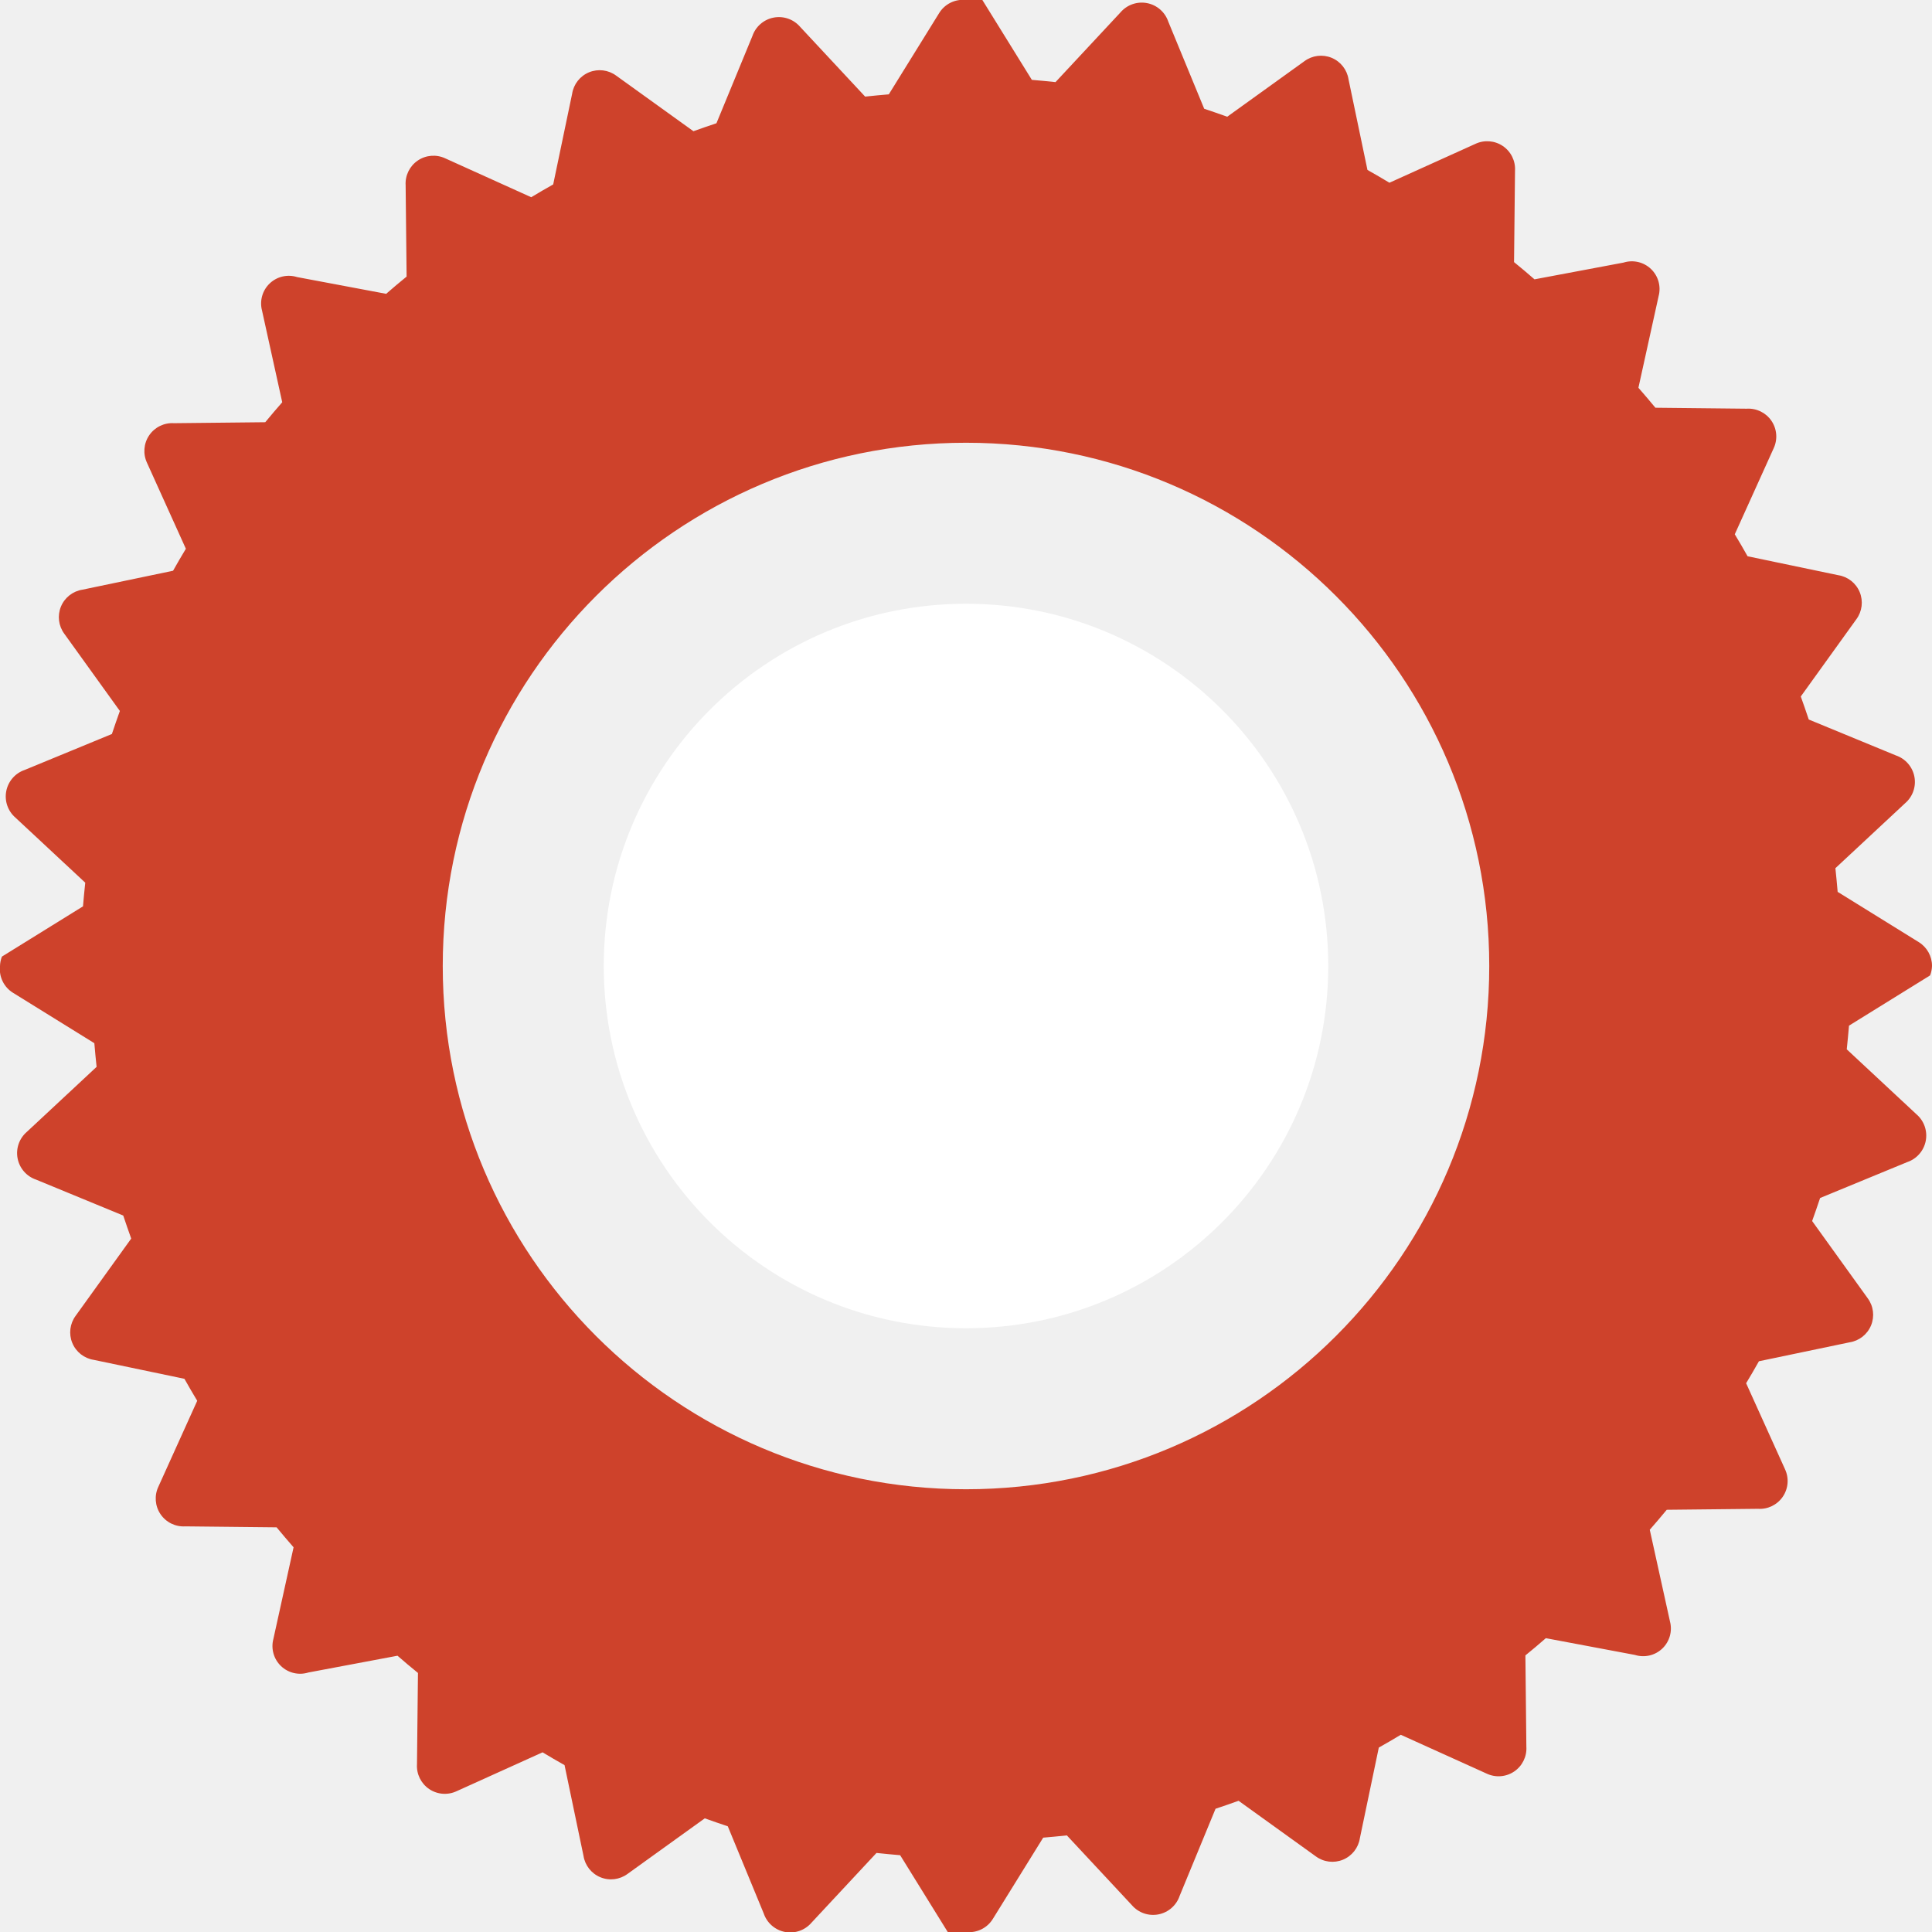
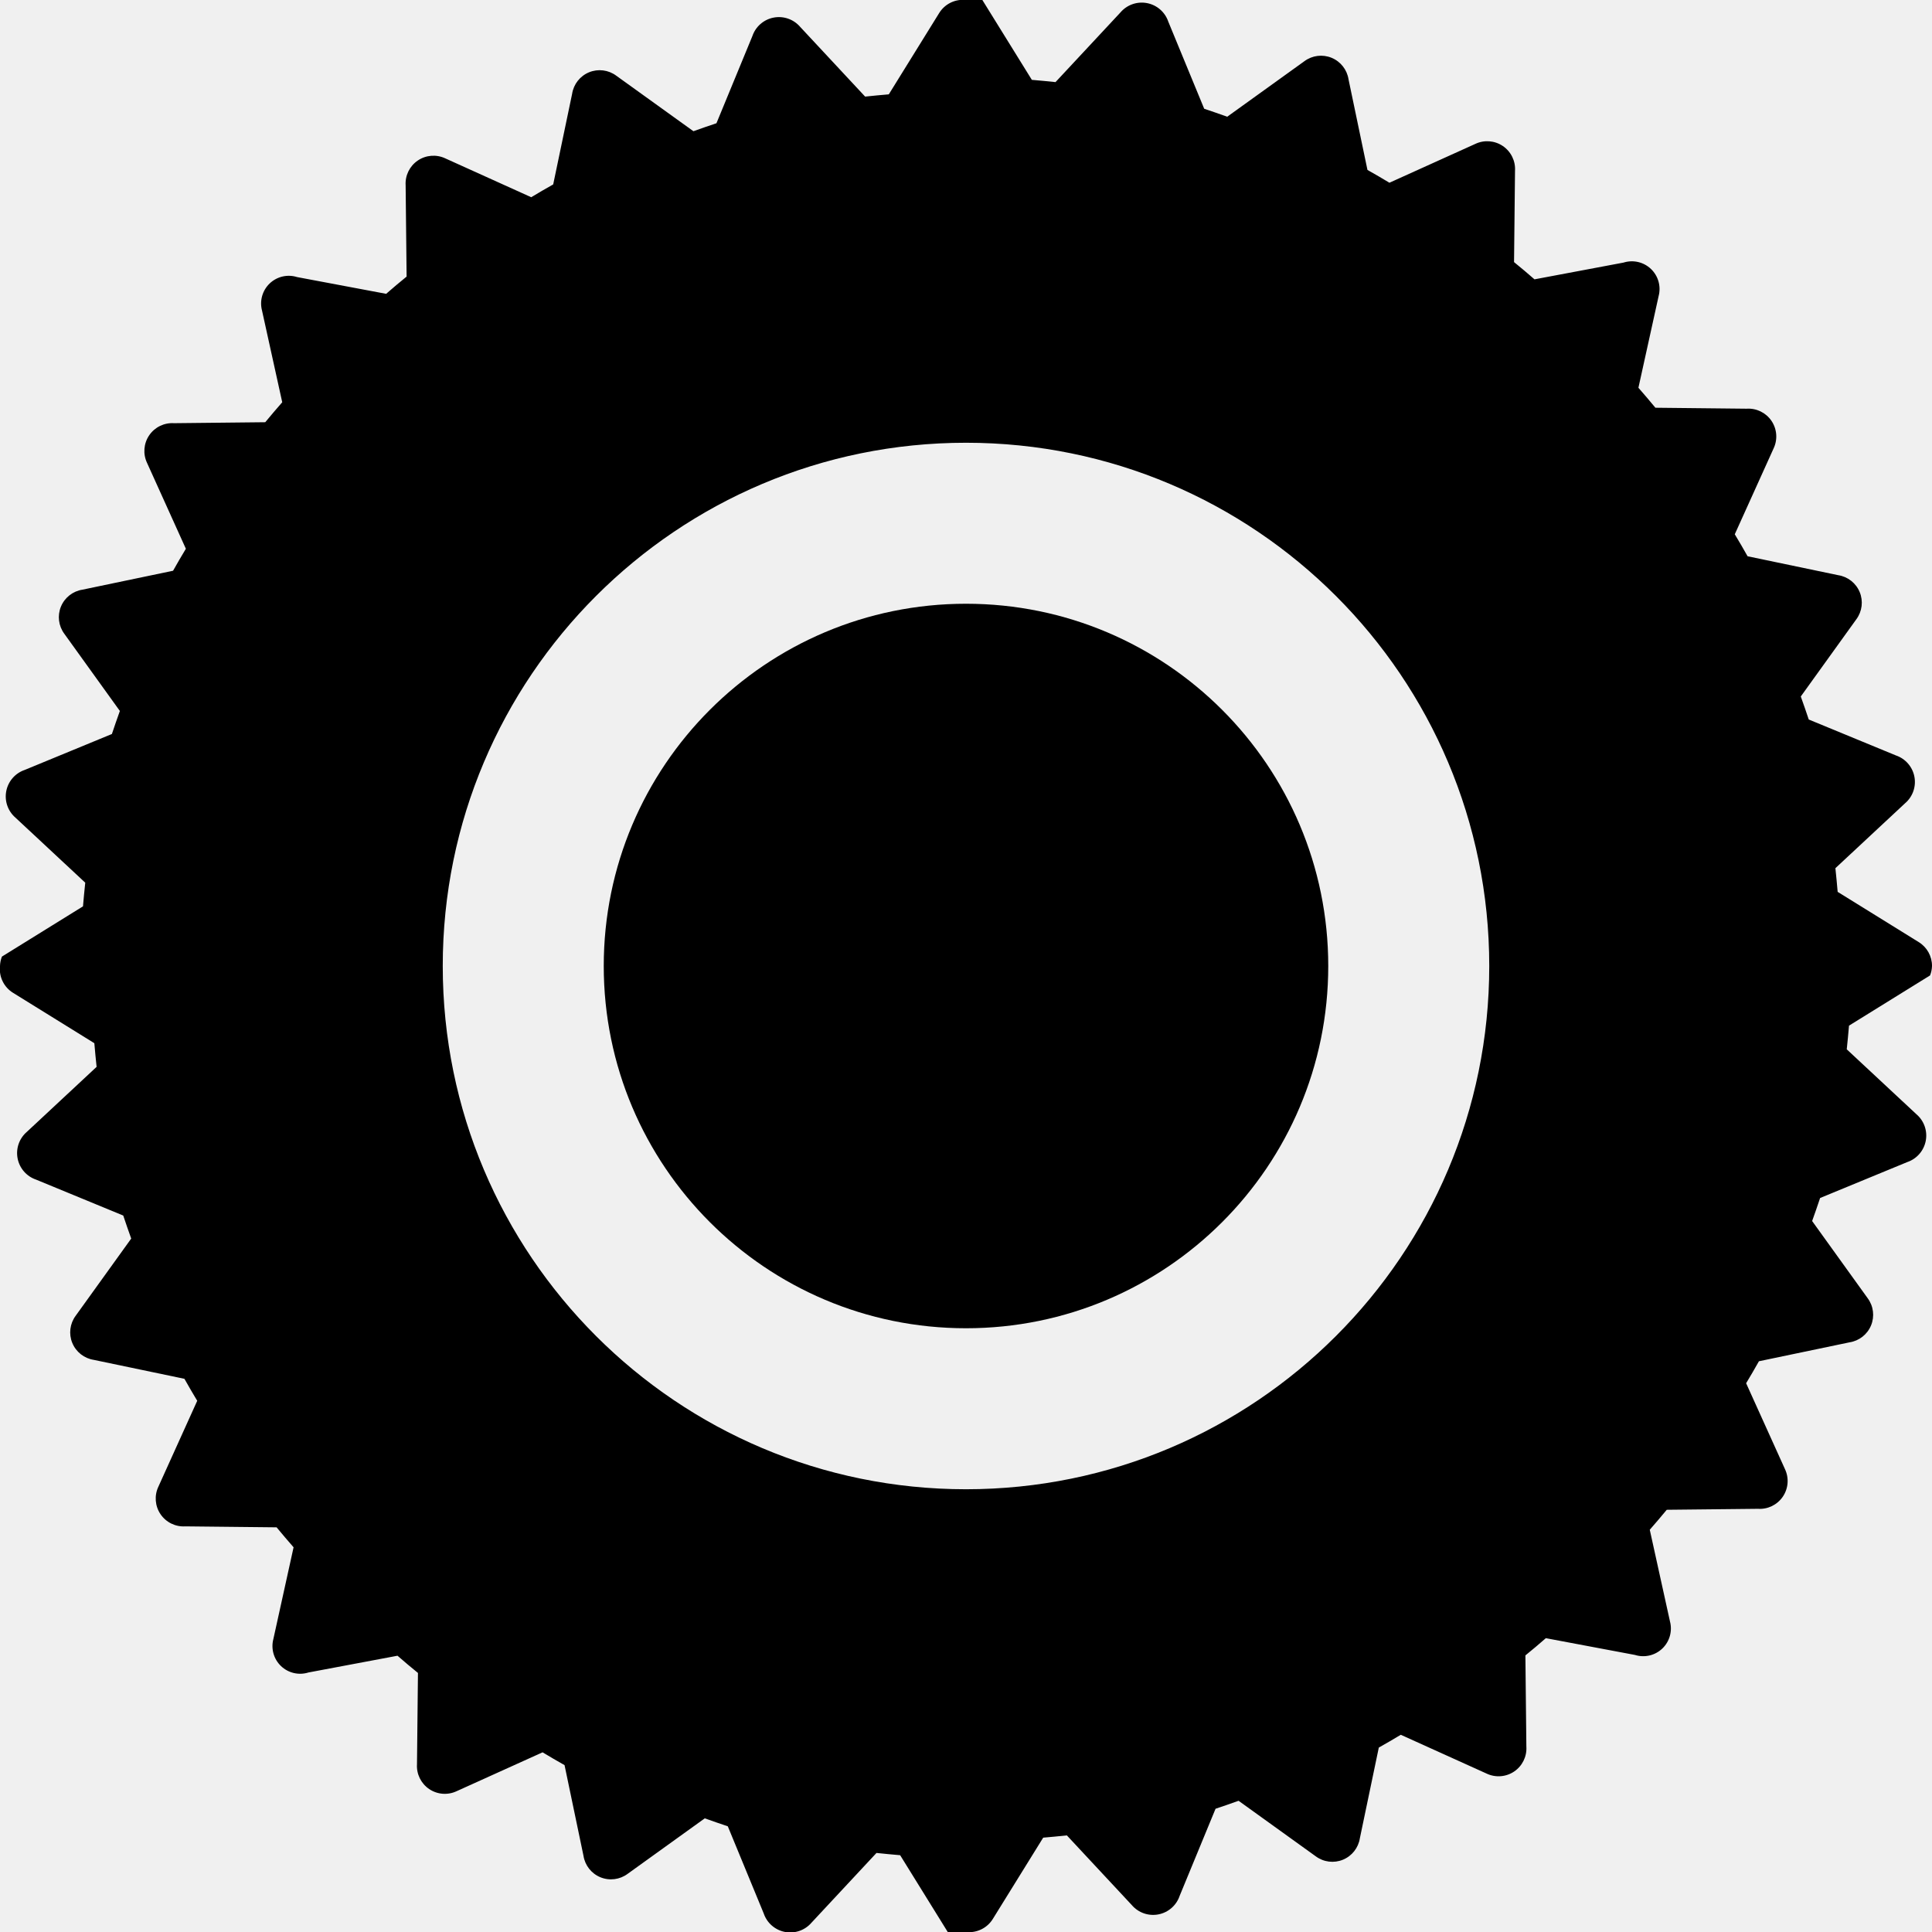
- <svg xmlns="http://www.w3.org/2000/svg" viewBox="0 0 24 24" fill="#CE422B">
-   <path d="M23.835 11.703l-1.007-.624a13.727 13.727 0 0 0-.028-.294l.866-.807a.348.348 0 0 0-.115-.594l-1.082-.446a13.395 13.395 0 0 0-.099-.286l.69-.959a.346.346 0 0 0-.226-.548l-1.125-.235a9.592 9.592 0 0 0-.159-.273l.482-1.066a.346.346 0 0 0-.335-.494l-1.133-.012a11.085 11.085 0 0 0-.211-.248l.251-1.139a.344.344 0 0 0-.436-.416l-1.106.208a8.665 8.665 0 0 0-.254-.214l.012-1.133a.346.346 0 0 0-.494-.335l-1.066.482a9.592 9.592 0 0 0-.273-.159l-.235-1.125a.346.346 0 0 0-.548-.226l-.959.69a13.395 13.395 0 0 0-.286-.099l-.446-1.082a.348.348 0 0 0-.594-.115l-.807.866a13.727 13.727 0 0 0-.294-.028l-.624-1.007A.346.346 0 0 0 12 0a.346.346 0 0 0-.335.165l-.624 1.007a13.727 13.727 0 0 0-.294.028l-.807-.866a.348.348 0 0 0-.594.115l-.446 1.082a13.395 13.395 0 0 0-.286.099l-.959-.69a.346.346 0 0 0-.548.226l-.235 1.125a9.592 9.592 0 0 0-.273.159l-1.066-.482a.346.346 0 0 0-.494.335l.012 1.133a8.665 8.665 0 0 0-.254.214l-1.106-.208a.344.344 0 0 0-.436.416l.251 1.139a11.085 11.085 0 0 0-.211.248l-1.133.012a.346.346 0 0 0-.335.494l.482 1.066a9.592 9.592 0 0 0-.159.273l-1.125.235a.346.346 0 0 0-.226.548l.69.959a13.395 13.395 0 0 0-.099.286l-1.082.446a.348.348 0 0 0-.115.594l.866.807a13.727 13.727 0 0 0-.028.294l-1.007.624A.346.346 0 0 0 0 12a.346.346 0 0 0 .165.335l1.007.624a13.727 13.727 0 0 0 .028.294l-.866.807a.348.348 0 0 0 .115.594l1.082.446a13.395 13.395 0 0 0 .099.286l-.69.959a.346.346 0 0 0 .226.548l1.125.235a9.592 9.592 0 0 0 .159.273l-.482 1.066a.346.346 0 0 0 .335.494l1.133.012a11.085 11.085 0 0 0 .211.248l-.251 1.139a.344.344 0 0 0 .436.416l1.106-.208a8.665 8.665 0 0 0 .254.214l-.012 1.133a.346.346 0 0 0 .494.335l1.066-.482a9.592 9.592 0 0 0 .273.159l.235 1.125a.346.346 0 0 0 .548.226l.959-.69a13.395 13.395 0 0 0 .286.099l.446 1.082a.348.348 0 0 0 .594.115l.807-.866a13.727 13.727 0 0 0 .294.028l.624 1.007A.346.346 0 0 0 12 24a.346.346 0 0 0 .335-.165l.624-1.007a13.727 13.727 0 0 0 .294-.028l.807.866a.348.348 0 0 0 .594-.115l.446-1.082a13.395 13.395 0 0 0 .286-.099l.959.69a.346.346 0 0 0 .548-.226l.235-1.125a9.592 9.592 0 0 0 .273-.159l1.066.482a.346.346 0 0 0 .494-.335l-.012-1.133a8.665 8.665 0 0 0 .254-.214l1.106.208a.344.344 0 0 0 .436-.416l-.251-1.139a11.085 11.085 0 0 0 .211-.248l1.133-.012a.346.346 0 0 0 .335-.494l-.482-1.066a9.592 9.592 0 0 0 .159-.273l1.125-.235a.346.346 0 0 0 .226-.548l-.69-.959a13.395 13.395 0 0 0 .099-.286l1.082-.446a.348.348 0 0 0 .115-.594l-.866-.807a13.727 13.727 0 0 0 .028-.294l1.007-.624A.346.346 0 0 0 24 12a.346.346 0 0 0-.165-.297zM12 18.5a6.5 6.5 0 1 1 6.5-6.5 6.5 6.5 0 0 1-6.5 6.5z" />
-   <circle cx="12" cy="12" r="4.5" fill="#fff" />
+ <svg xmlns="http://www.w3.org/2000/svg" viewBox="0 0 24 24" fill="#000">
+   <path d="M23.835 11.703l-1.007-.624a13.727 13.727 0 0 0-.028-.294l.866-.807a.348.348 0 0 0-.115-.594l-1.082-.446a13.395 13.395 0 0 0-.099-.286l.69-.959a.346.346 0 0 0-.226-.548l-1.125-.235a9.592 9.592 0 0 0-.159-.273l.482-1.066a.346.346 0 0 0-.335-.494l-1.133-.012a11.085 11.085 0 0 0-.211-.248l.251-1.139a.344.344 0 0 0-.436-.416l-1.106.208a8.665 8.665 0 0 0-.254-.214l.012-1.133a.346.346 0 0 0-.494-.335l-1.066.482a9.592 9.592 0 0 0-.273-.159l-.235-1.125a.346.346 0 0 0-.548-.226l-.959.69a13.395 13.395 0 0 0-.286-.099l-.446-1.082a.348.348 0 0 0-.594-.115l-.807.866a13.727 13.727 0 0 0-.294-.028l-.624-1.007A.346.346 0 0 0 12 0a.346.346 0 0 0-.335.165l-.624 1.007a13.727 13.727 0 0 0-.294.028l-.807-.866a.348.348 0 0 0-.594.115l-.446 1.082a13.395 13.395 0 0 0-.286.099l-.959-.69a.346.346 0 0 0-.548.226l-.235 1.125a9.592 9.592 0 0 0-.273.159l-1.066-.482a.346.346 0 0 0-.494.335l.012 1.133a8.665 8.665 0 0 0-.254.214l-1.106-.208a.344.344 0 0 0-.436.416l.251 1.139a11.085 11.085 0 0 0-.211.248l-1.133.012a.346.346 0 0 0-.335.494l.482 1.066a9.592 9.592 0 0 0-.159.273l-1.125.235a.346.346 0 0 0-.226.548l.69.959a13.395 13.395 0 0 0-.099.286l-1.082.446a.348.348 0 0 0-.115.594l.866.807a13.727 13.727 0 0 0-.028.294l-1.007.624A.346.346 0 0 0 0 12a.346.346 0 0 0 .165.335l1.007.624a13.727 13.727 0 0 0 .028.294l-.866.807a.348.348 0 0 0 .115.594l1.082.446a13.395 13.395 0 0 0 .099.286l-.69.959a.346.346 0 0 0 .226.548l1.125.235a9.592 9.592 0 0 0 .159.273l-.482 1.066a.346.346 0 0 0 .335.494l1.133.012a11.085 11.085 0 0 0 .211.248l-.251 1.139a.344.344 0 0 0 .436.416l1.106-.208a8.665 8.665 0 0 0 .254.214l-.012 1.133a.346.346 0 0 0 .494.335l1.066-.482a9.592 9.592 0 0 0 .273.159l.235 1.125a.346.346 0 0 0 .548.226l.959-.69a13.395 13.395 0 0 0 .286.099l.446 1.082a.348.348 0 0 0 .594.115l.807-.866a13.727 13.727 0 0 0 .294.028l.624 1.007A.346.346 0 0 0 12 24a.346.346 0 0 0 .335-.165l.624-1.007a13.727 13.727 0 0 0 .294-.028l.807.866a.348.348 0 0 0 .594-.115l.446-1.082a13.395 13.395 0 0 0 .286-.099l.959.69a.346.346 0 0 0 .548-.226l.235-1.125a9.592 9.592 0 0 0 .273-.159l1.066.482a.346.346 0 0 0 .494-.335l-.012-1.133a8.665 8.665 0 0 0 .254-.214l1.106.208a.344.344 0 0 0 .436-.416l-.251-1.139a11.085 11.085 0 0 0 .211-.248l1.133-.012a.346.346 0 0 0 .335-.494l-.482-1.066a9.592 9.592 0 0 0 .159-.273l1.125-.235a.346.346 0 0 0 .226-.548l-.69-.959a13.395 13.395 0 0 0 .099-.286l1.082-.446a.348.348 0 0 0 .115-.594l-.866-.807a13.727 13.727 0 0 0 .028-.294l1.007-.624A.346.346 0 0 0 24 12a.346.346 0 0 0-.165-.297zM12 18.5a6.5 6.5 0 1 1 6.5-6.5 6.5 6.5 0 0 1-6.5 6.5z" fill="#000" />
+   <circle cx="12" cy="12" r="4.5" fill="#000" />
</svg>
